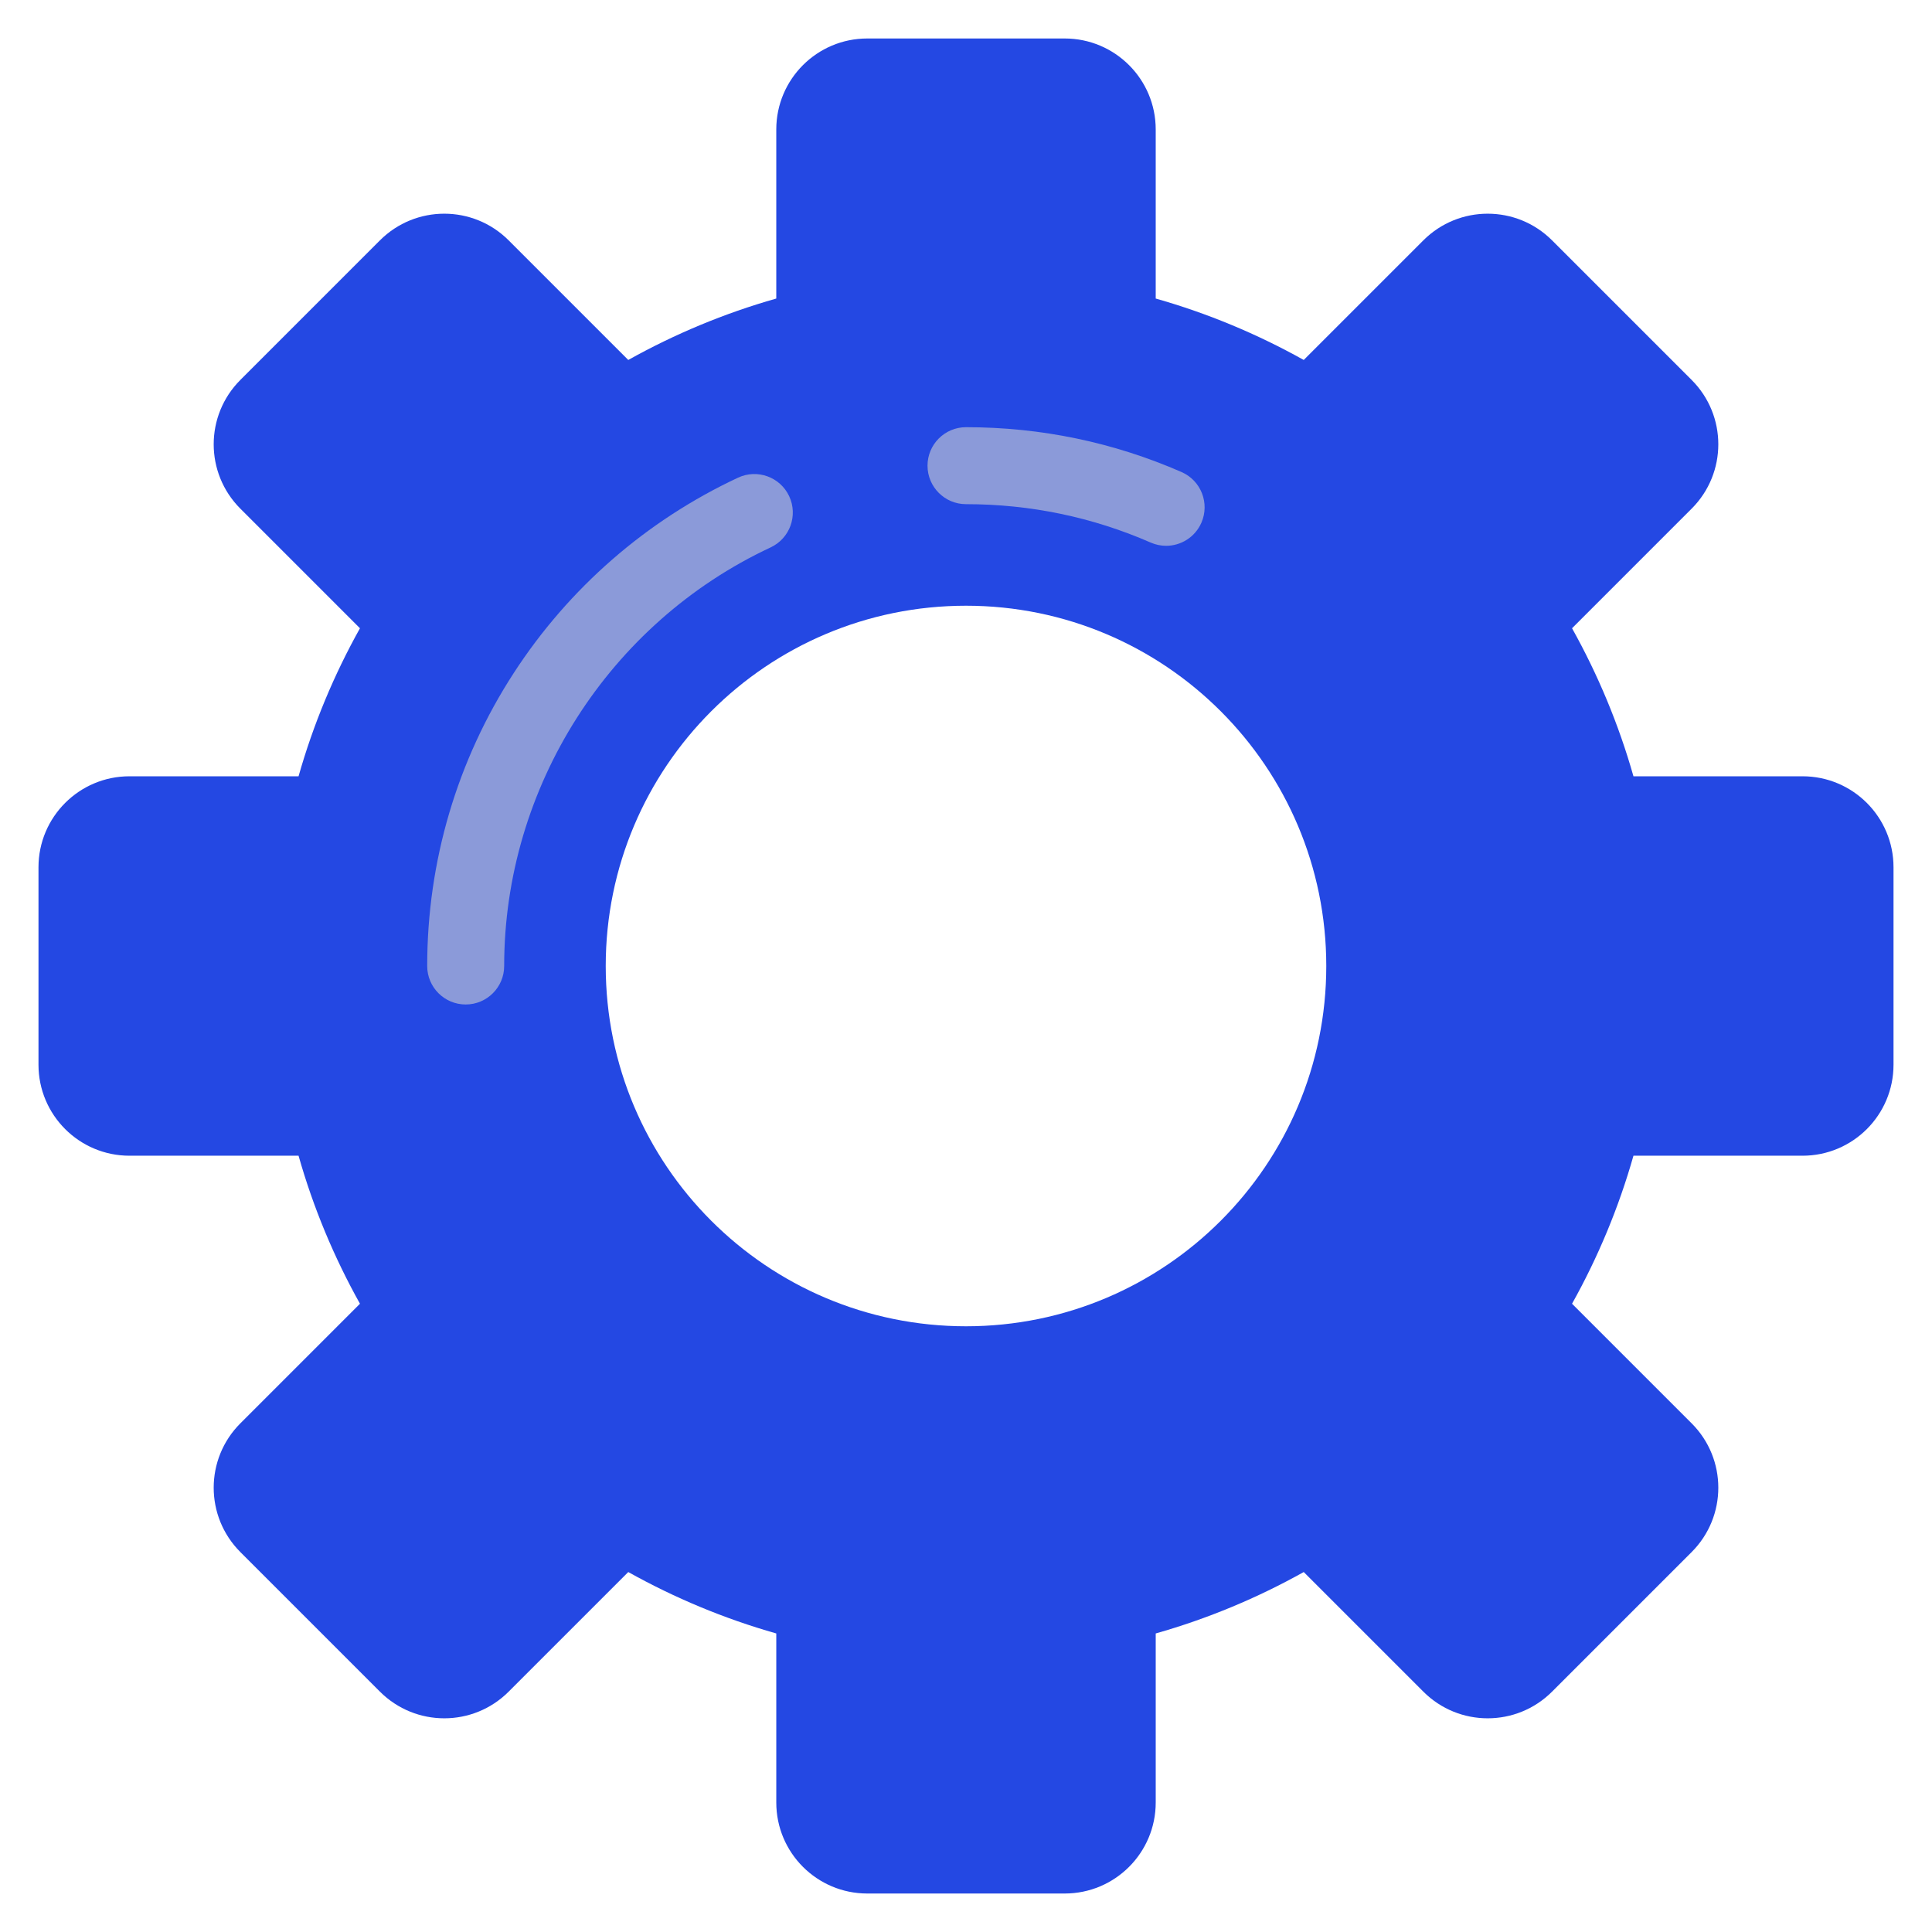
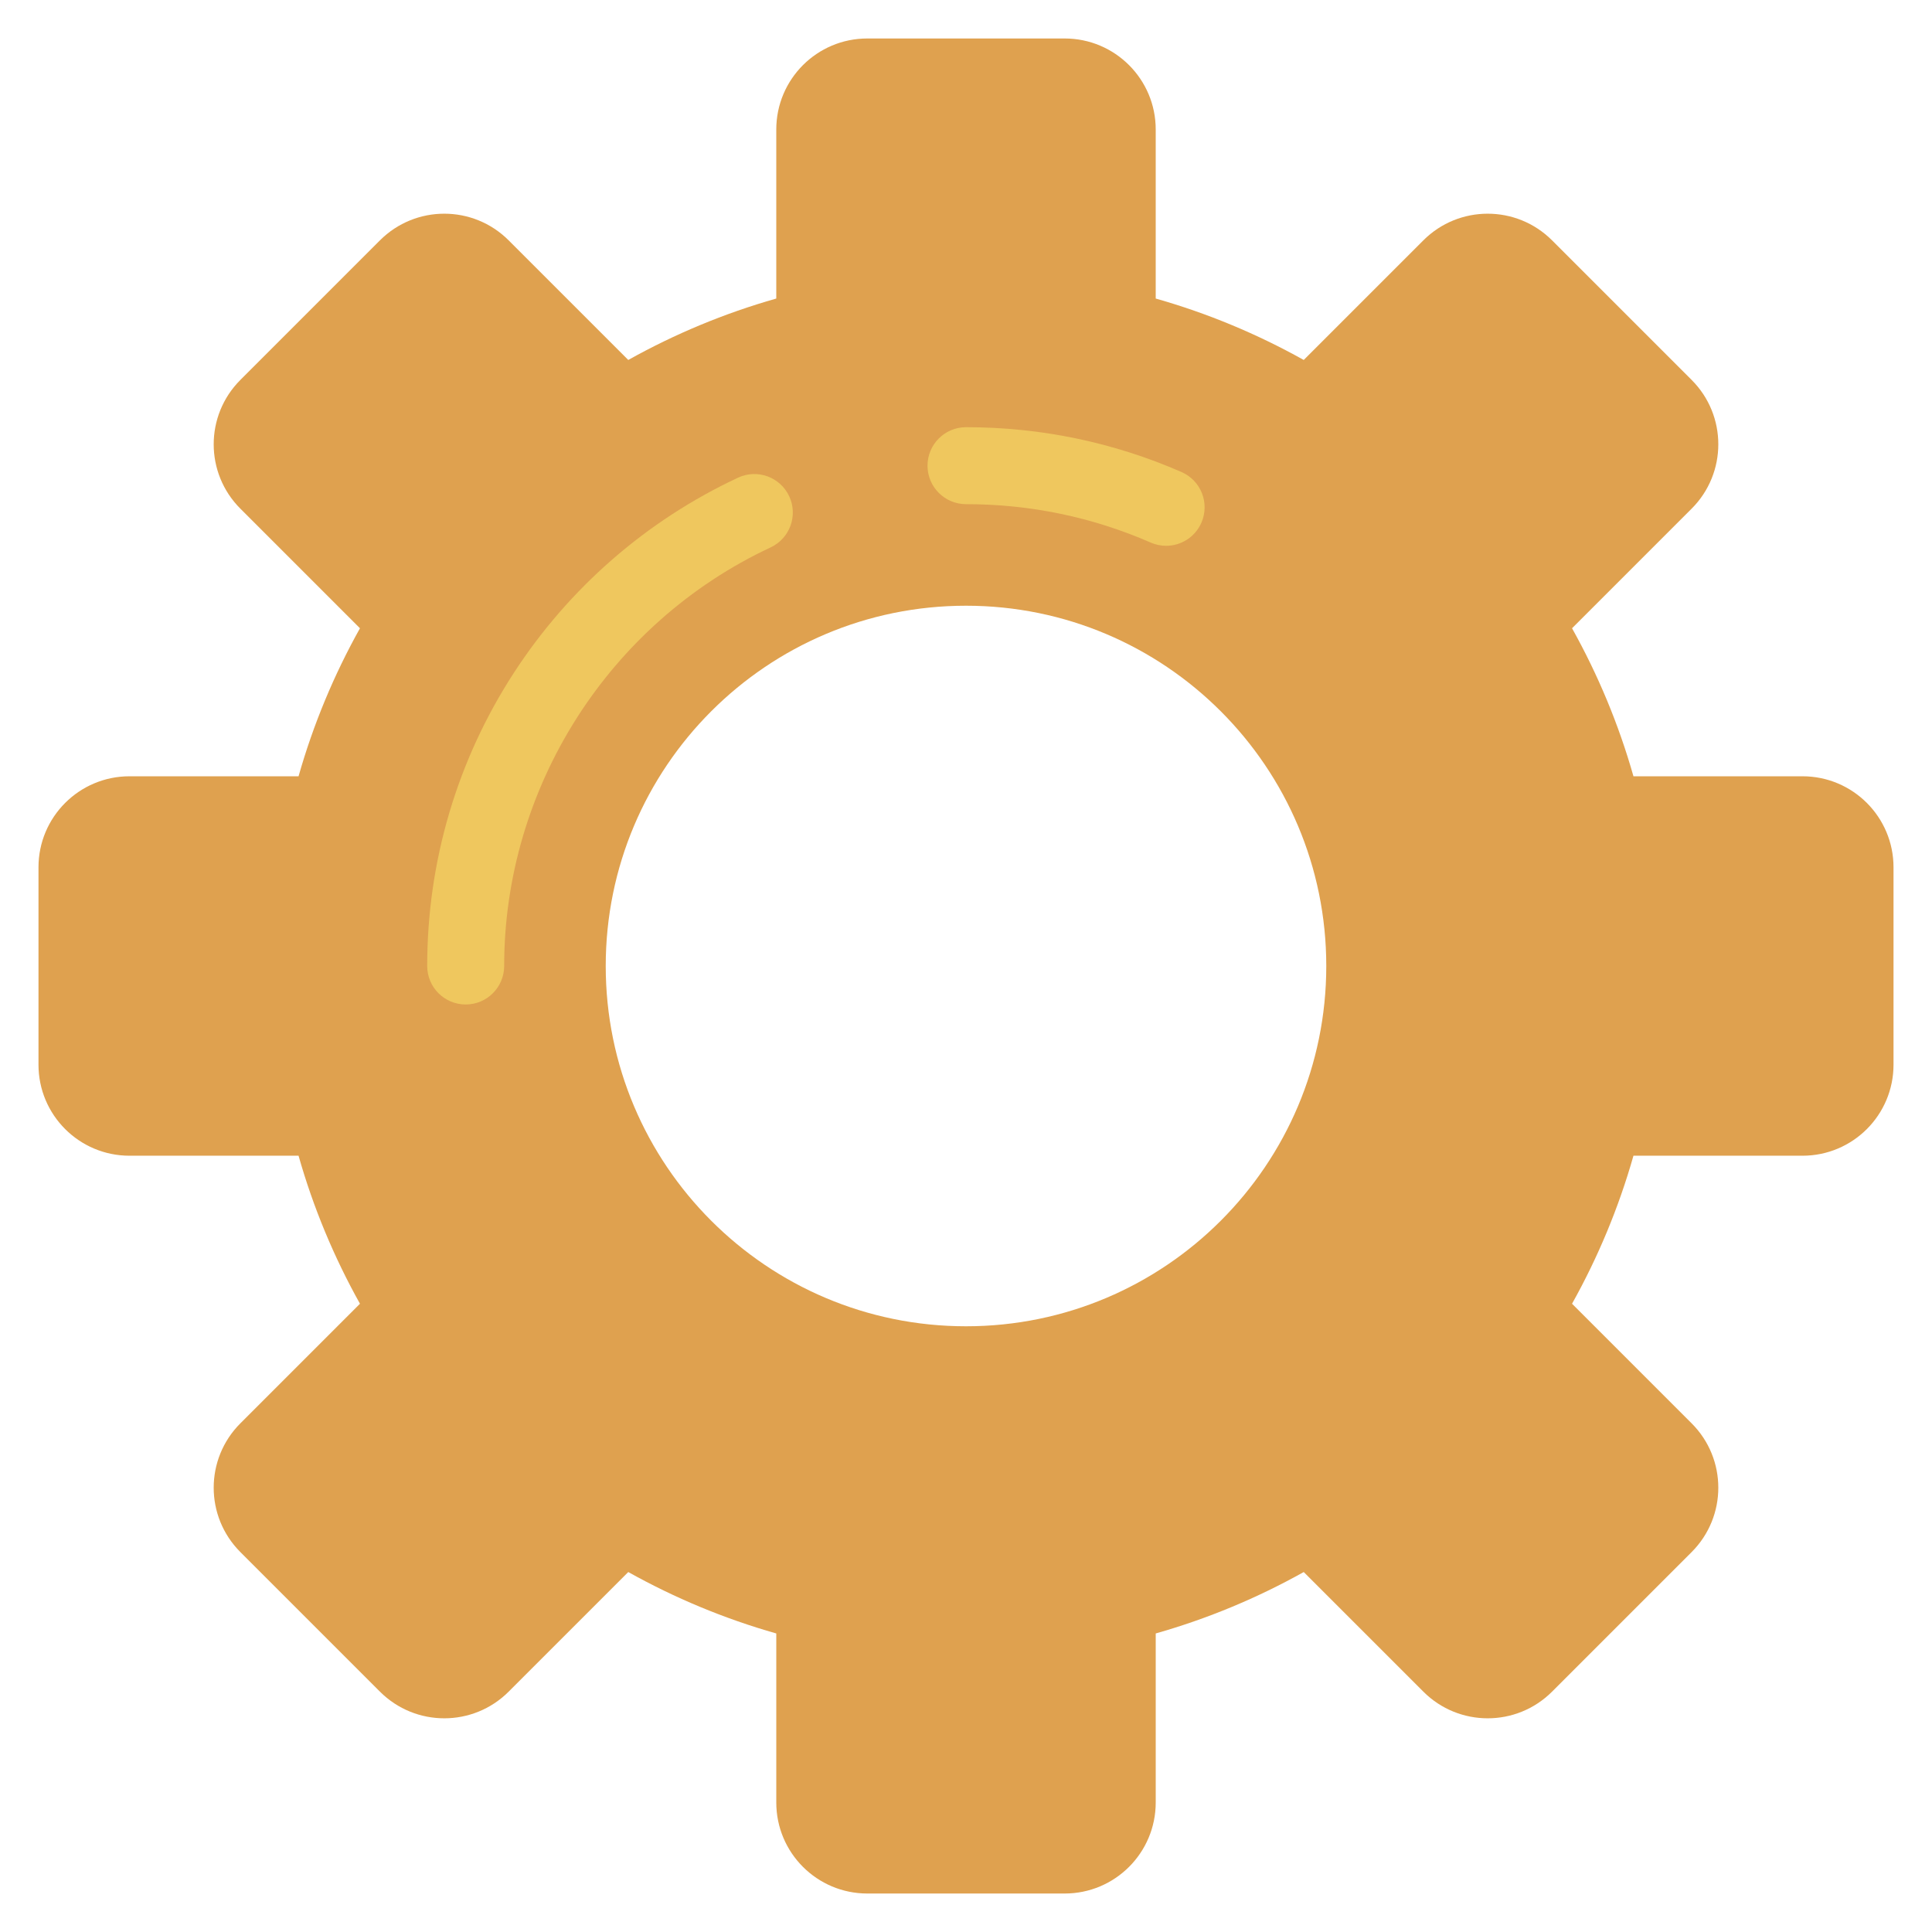
<svg xmlns="http://www.w3.org/2000/svg" version="1.1" id="Layer_1" x="0px" y="0px" viewBox="0 0 502 502" style="enable-background:new 0 0 502 502;" xml:space="preserve">
-   <path style="fill:#2448e3;" d="M492,276.648v-51.295c0-13.06-10.587-23.648-23.648-23.648h-43.924    c-3.841-13.538-9.234-26.421-15.958-38.46l31.079-31.079c9.235-9.235,9.235-24.208,0-33.443l-36.271-36.271    c-9.235-9.235-24.208-9.235-33.443,0l-31.08,31.078c-12.039-6.724-24.922-12.117-38.46-15.958V33.648    c0-13.06-10.587-23.648-23.648-23.648h-51.295c-13.06,0-23.648,10.587-23.648,23.648v43.924    c-13.538,3.841-26.421,9.234-38.46,15.958l-31.079-31.079c-9.235-9.235-24.208-9.235-33.443,0l-36.27,36.272    c-9.235,9.235-9.235,24.208,0,33.443l31.079,31.079c-6.724,12.039-12.117,24.922-15.958,38.46H33.649    c-13.06,0-23.648,10.587-23.648,23.648v51.295c0,13.06,10.587,23.648,23.648,23.648h43.924    c3.841,13.538,9.234,26.421,15.958,38.46l-31.079,31.079c-9.235,9.235-9.235,24.208,0,33.443l36.271,36.271    c9.235,9.235,24.208,9.235,33.443,0l31.079-31.079c12.039,6.724,24.922,12.117,38.46,15.958v43.924    c0,13.06,10.587,23.648,23.648,23.648h51.295c13.06,0,23.648-10.587,23.648-23.648v-43.924    c13.538-3.841,26.421-9.234,38.46-15.958l31.079,31.079c9.235,9.235,24.208,9.235,33.443,0l36.271-36.271    c9.235-9.235,9.235-24.208,0-33.443l-31.079-31.079c6.724-12.039,12.117-24.922,15.958-38.46h43.924    C481.414,300.295,492,289.708,492,276.648z M251.001,344.612c-51.7,0-93.612-41.911-93.612-93.612s41.912-93.612,93.612-93.612    S344.612,199.3,344.612,251S302.701,344.612,251.001,344.612z" />
+   <path style="fill:#dfa14f;" d="M492,276.648v-51.295c0-13.06-10.587-23.648-23.648-23.648h-43.924    c-3.841-13.538-9.234-26.421-15.958-38.46l31.079-31.079c9.235-9.235,9.235-24.208,0-33.443l-36.271-36.271    c-9.235-9.235-24.208-9.235-33.443,0l-31.08,31.078c-12.039-6.724-24.922-12.117-38.46-15.958V33.648    c0-13.06-10.587-23.648-23.648-23.648h-51.295c-13.06,0-23.648,10.587-23.648,23.648v43.924    c-13.538,3.841-26.421,9.234-38.46,15.958l-31.079-31.079c-9.235-9.235-24.208-9.235-33.443,0l-36.27,36.272    c-9.235,9.235-9.235,24.208,0,33.443l31.079,31.079c-6.724,12.039-12.117,24.922-15.958,38.46H33.649    c-13.06,0-23.648,10.587-23.648,23.648v51.295c0,13.06,10.587,23.648,23.648,23.648h43.924    c3.841,13.538,9.234,26.421,15.958,38.46l-31.079,31.079c-9.235,9.235-9.235,24.208,0,33.443l36.271,36.271    c9.235,9.235,24.208,9.235,33.443,0l31.079-31.079c12.039,6.724,24.922,12.117,38.46,15.958v43.924    c0,13.06,10.587,23.648,23.648,23.648h51.295c13.06,0,23.648-10.587,23.648-23.648v-43.924    c13.538-3.841,26.421-9.234,38.46-15.958l31.079,31.079c9.235,9.235,24.208,9.235,33.443,0l36.271-36.271    c9.235-9.235,9.235-24.208,0-33.443l-31.079-31.079c6.724-12.039,12.117-24.922,15.958-38.46h43.924    C481.414,300.295,492,289.708,492,276.648z M251.001,344.612c-51.7,0-93.612-41.911-93.612-93.612s41.912-93.612,93.612-93.612    S344.612,199.3,344.612,251S302.701,344.612,251.001,344.612z" />
  <g>
-     <path fill="#8b9ad9" d="M121.001,261c-5.522,0-10-4.477-10-10c0-27.143,7.779-53.472,22.498-76.142c14.331-22.074,34.479-39.62,58.267-50.743    c5.002-2.341,10.954-0.18,13.294,4.823c2.34,5.003,0.18,10.955-4.823,13.294c-42.059,19.667-69.236,62.361-69.236,108.768    C131.001,256.523,126.523,261,121.001,261z" />
+     <path fill="#efc75e" d="M121.001,261c-5.522,0-10-4.477-10-10c0-27.143,7.779-53.472,22.498-76.142c14.331-22.074,34.479-39.62,58.267-50.743    c5.002-2.341,10.954-0.18,13.294,4.823c2.34,5.003,0.18,10.955-4.823,13.294c-42.059,19.667-69.236,62.361-69.236,108.768    C131.001,256.523,126.523,261,121.001,261z" />
  </g>
  <g>
-     <path fill="#8b9ad9" d="M302.995,141.819c-1.337,0-2.695-0.27-3.999-0.839c-15.157-6.622-31.306-9.98-47.995-9.98c-5.522,0-10-4.477-10-10    s4.478-10,10-10c19.463,0,38.305,3.92,56.003,11.653c5.061,2.211,7.371,8.106,5.16,13.167    C310.521,139.578,306.849,141.819,302.995,141.819z" />
+     <path fill="#efc75e" d="M302.995,141.819c-1.337,0-2.695-0.27-3.999-0.839c-15.157-6.622-31.306-9.98-47.995-9.98c-5.522,0-10-4.477-10-10    s4.478-10,10-10c19.463,0,38.305,3.92,56.003,11.653c5.061,2.211,7.371,8.106,5.16,13.167    C310.521,139.578,306.849,141.819,302.995,141.819z" />
  </g>
</svg>
